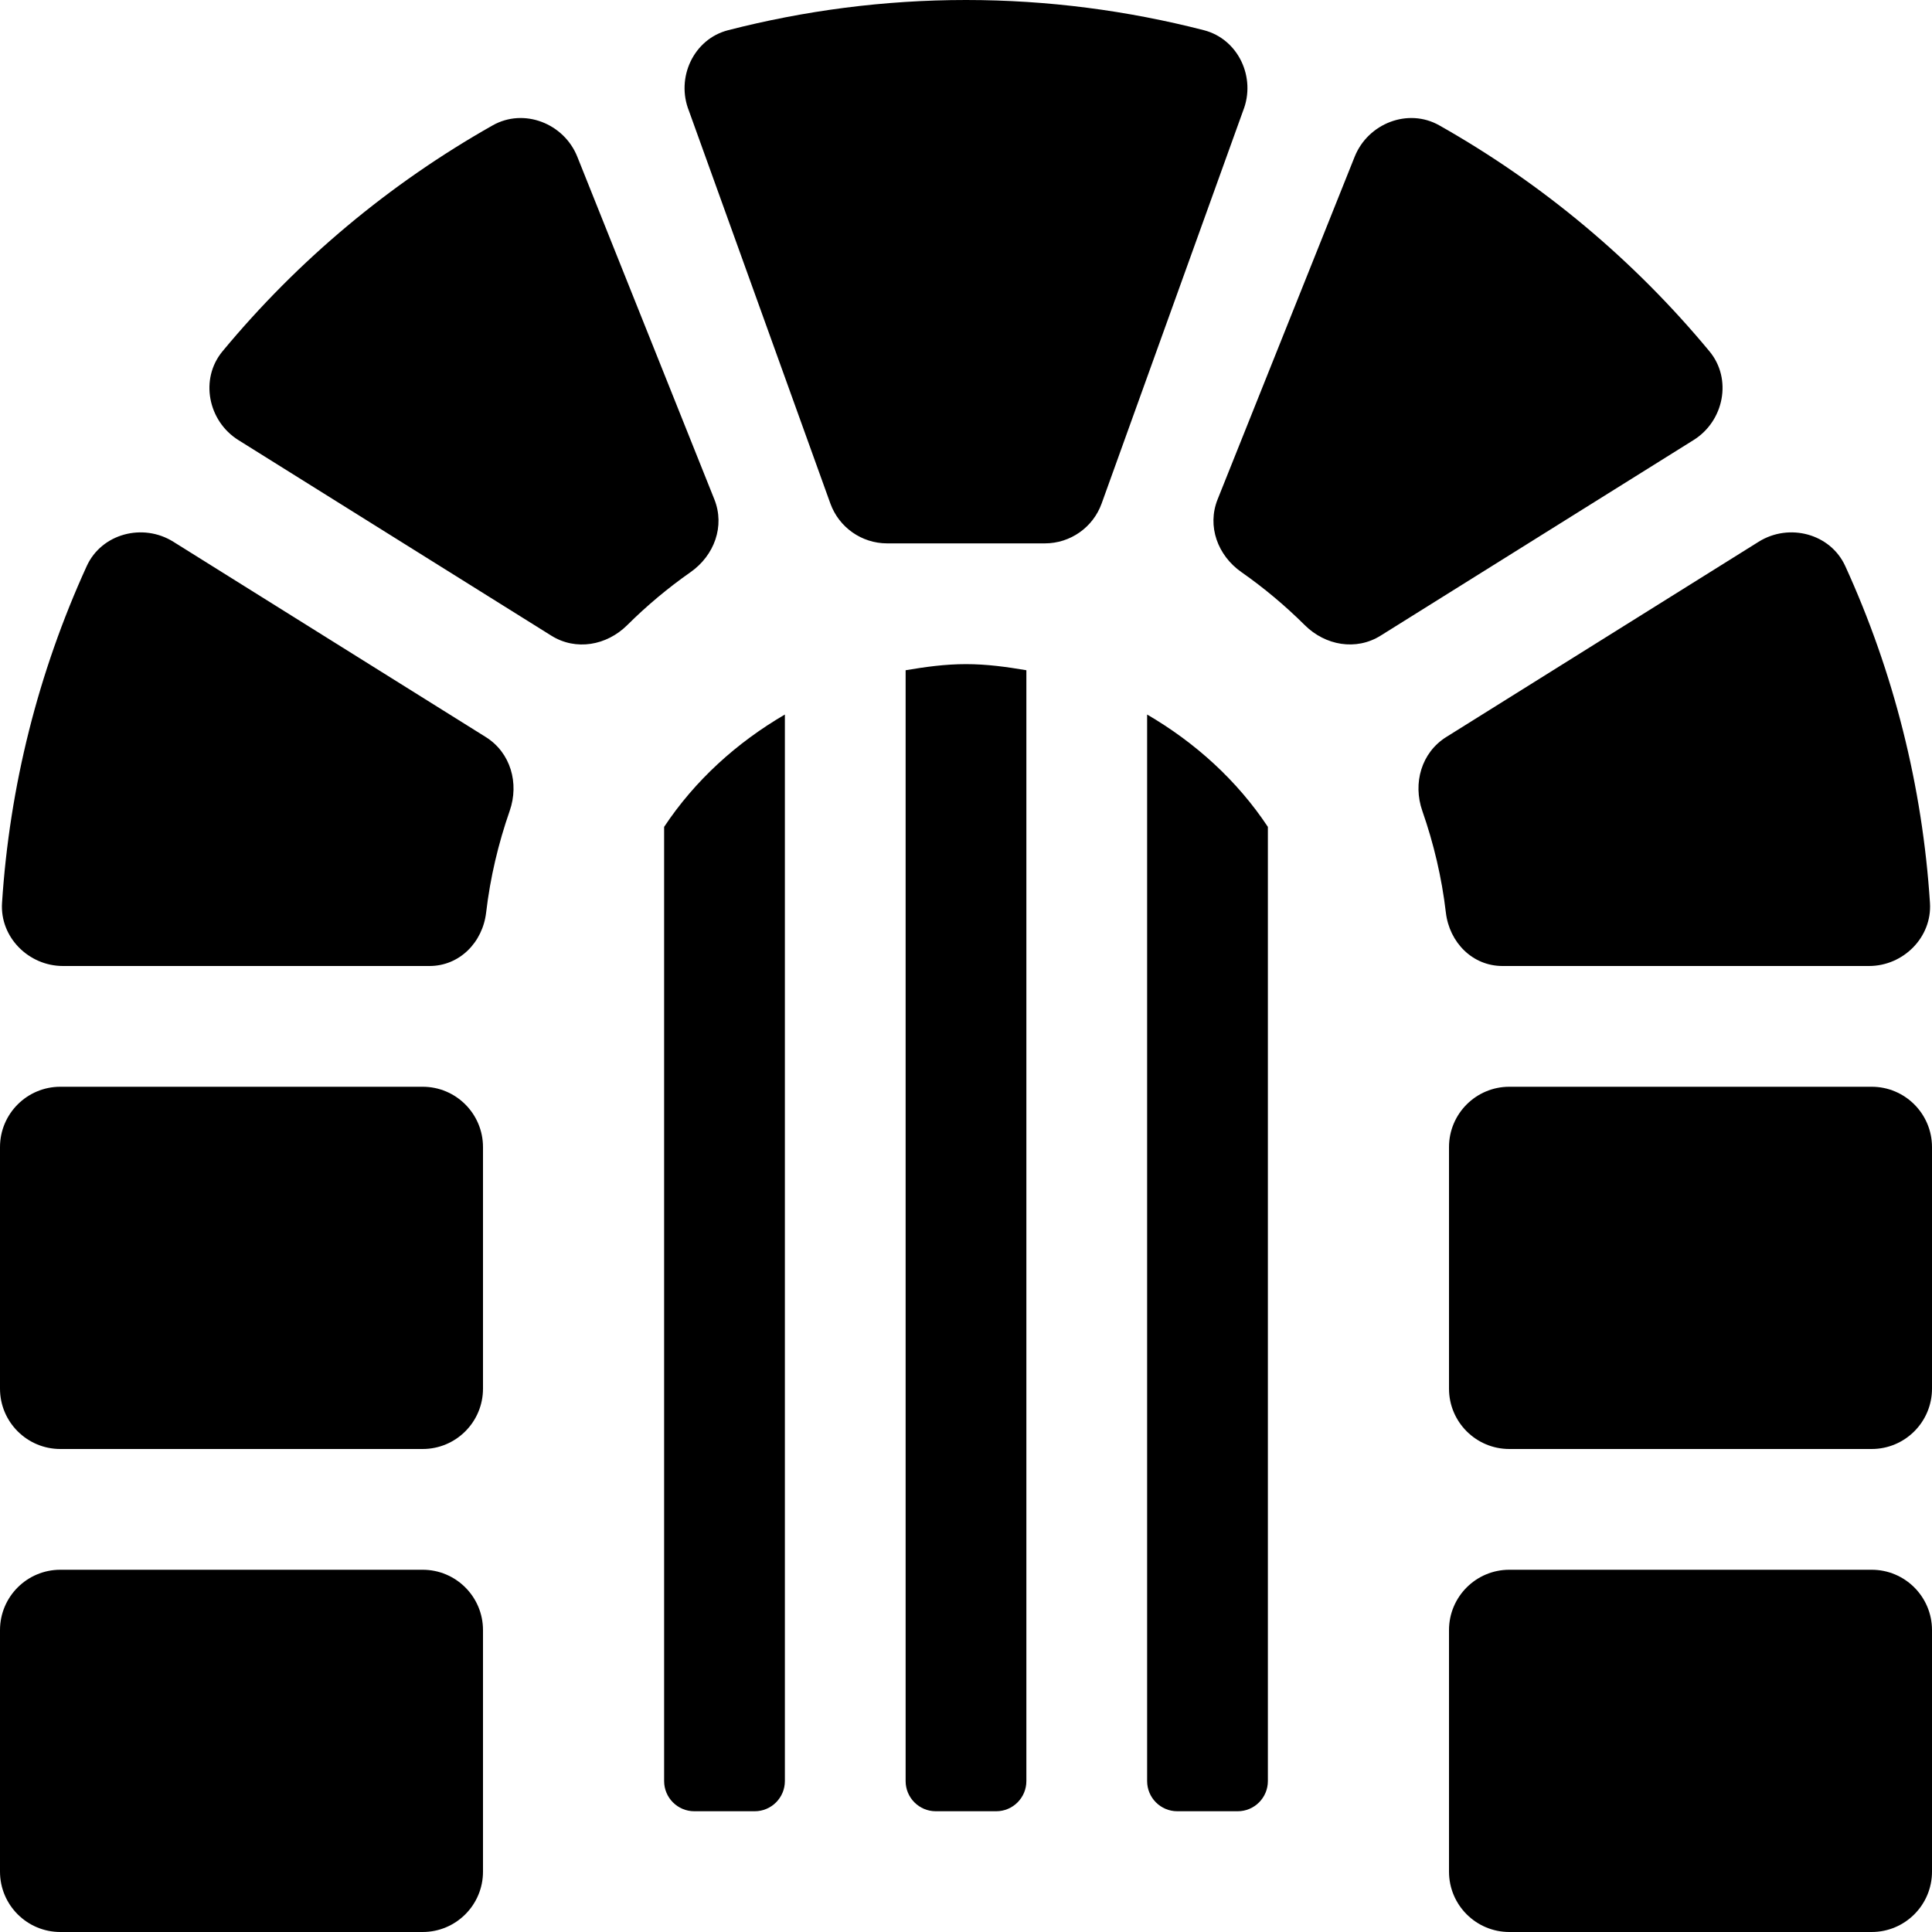
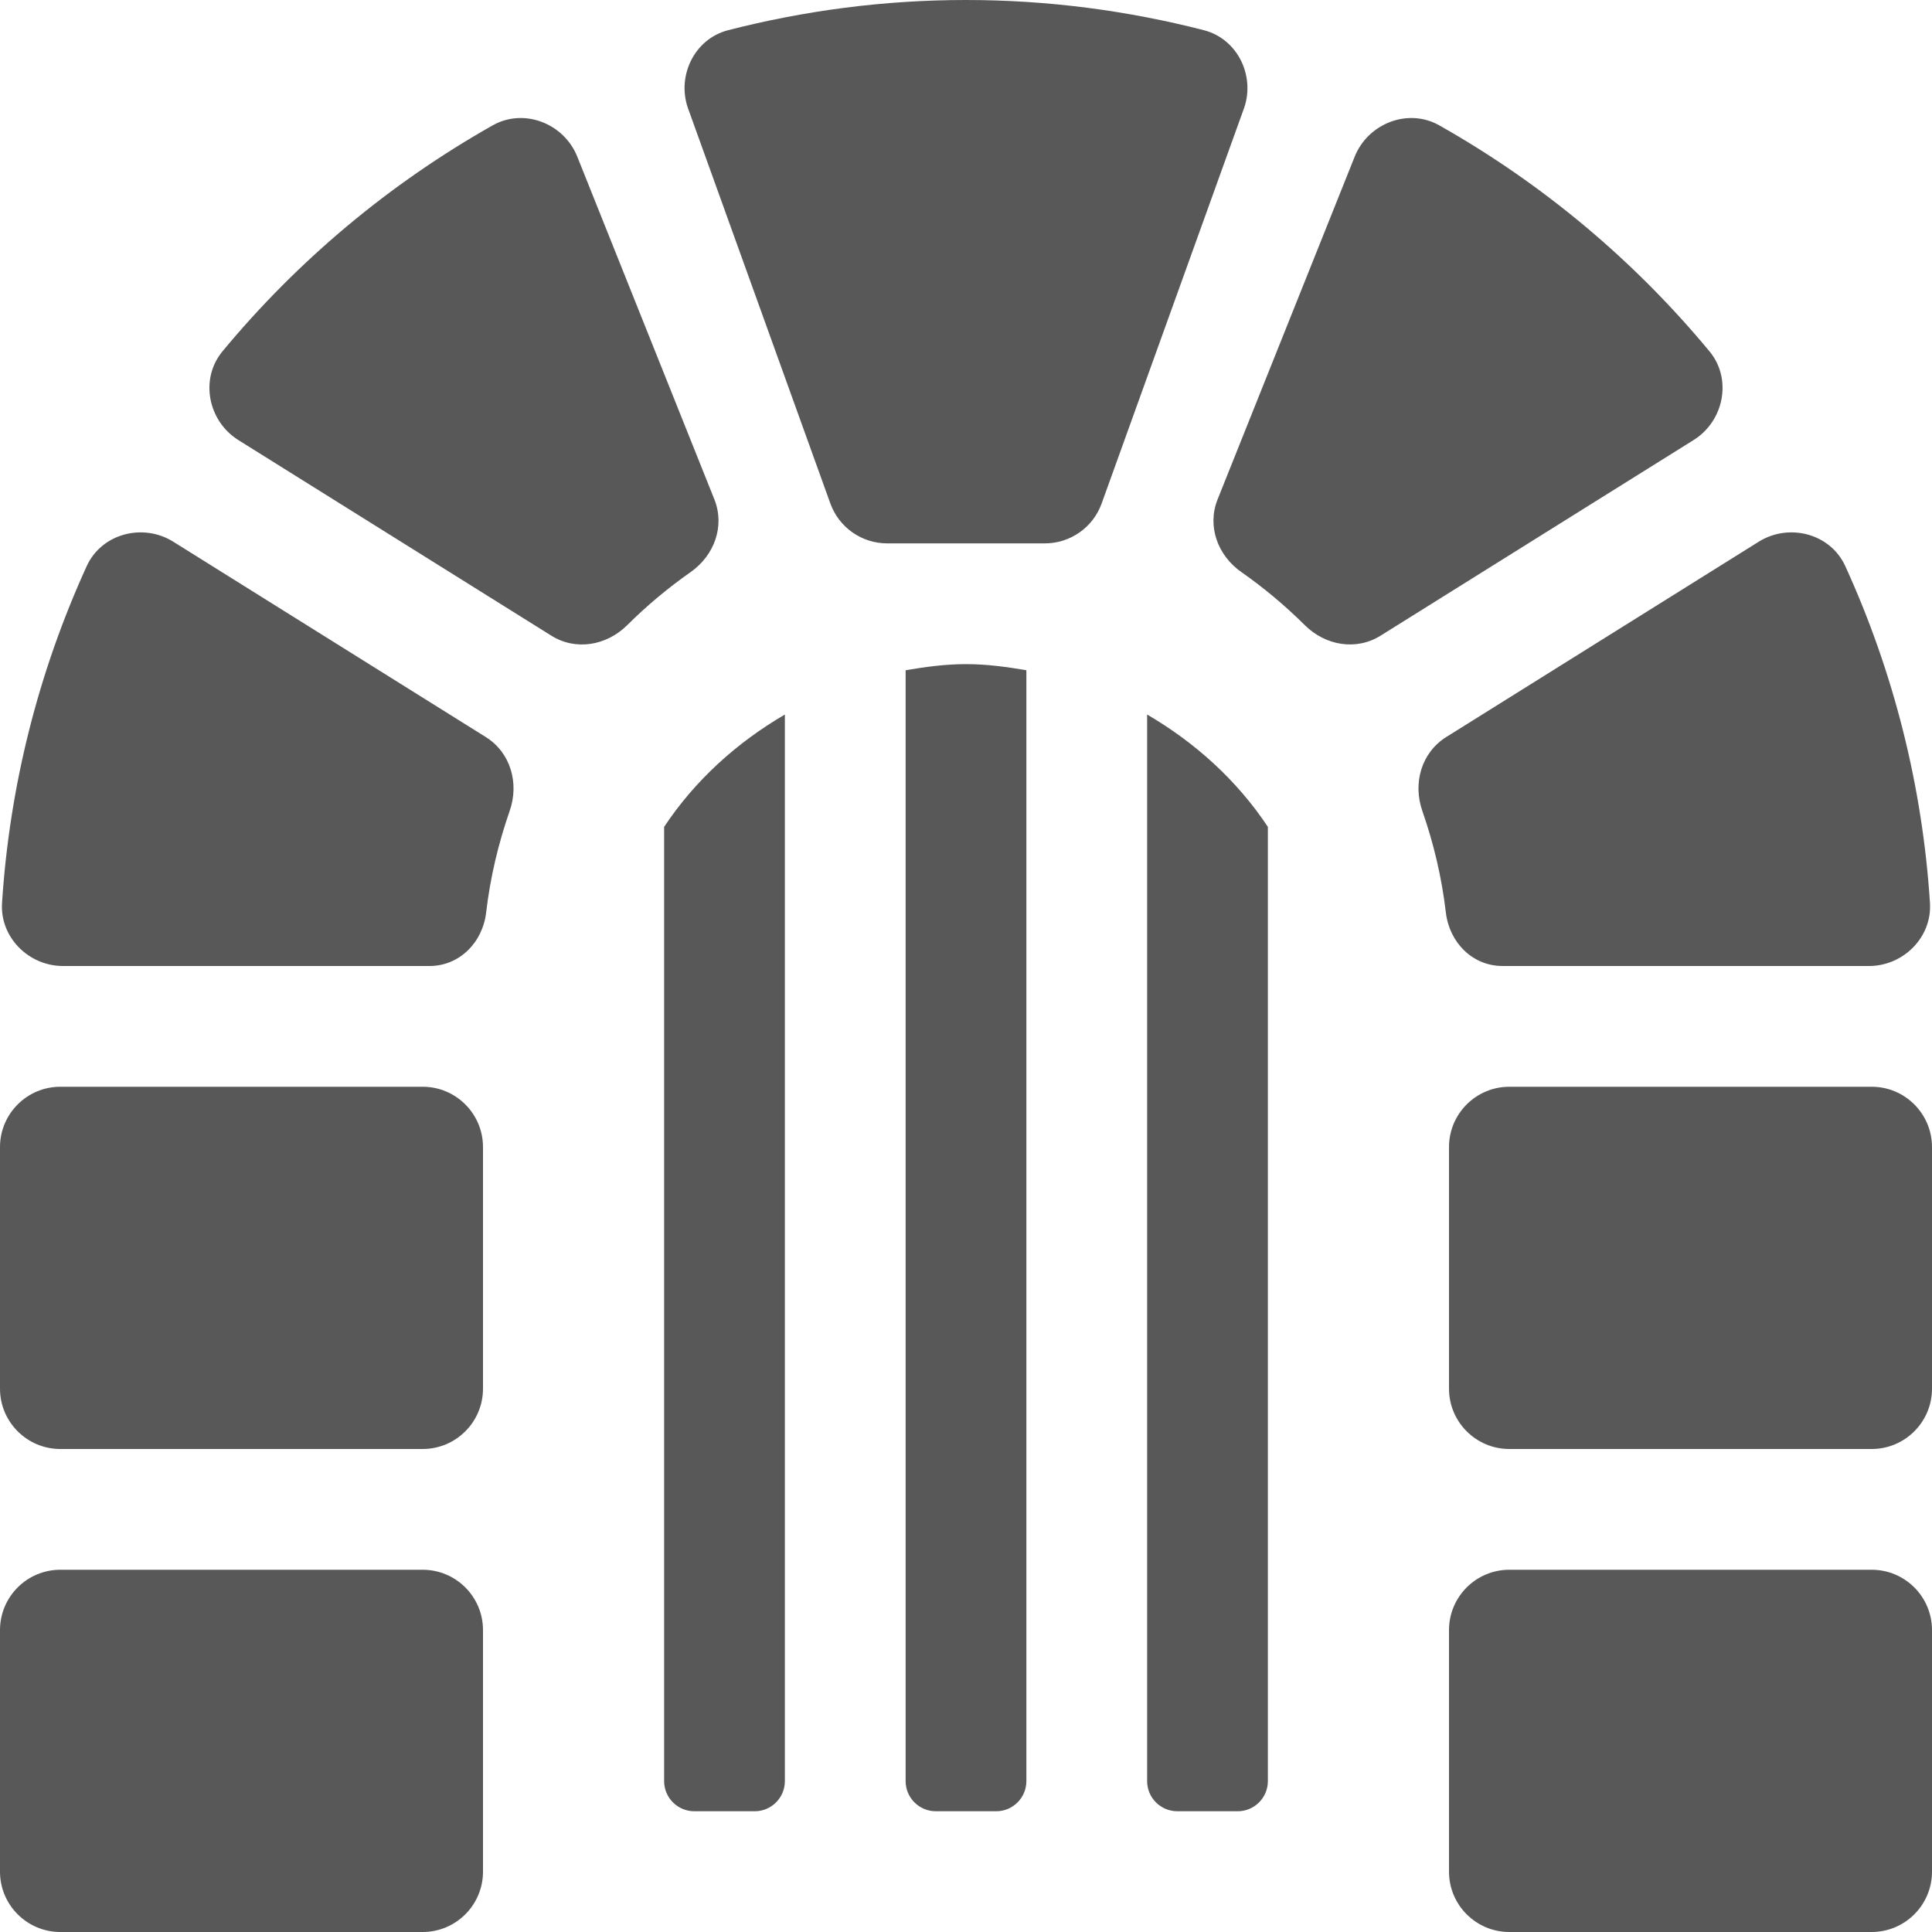
<svg xmlns="http://www.w3.org/2000/svg" viewBox="0 0 512 512">
-   <path d="M128.73 195.32l-82.81-51.76c-8.04-5.02-18.99-2.17-22.93 6.45A254.19 254.19 0 0 0 .54 239.28C-.05 248.37 7.59 256 16.69 256h97.13c7.96 0 14.08-6.25 15.01-14.16 1.09-9.33 3.24-18.33 6.24-26.94 2.56-7.34.25-15.46-6.34-19.58zM319.03 8C298.86 2.82 277.77 0 256 0s-42.86 2.82-63.03 8c-9.17 2.35-13.91 12.6-10.39 21.39l37.47 104.03A16.003 16.003 0 0 0 235.1 144h41.8c6.75 0 12.77-4.23 15.05-10.58l37.47-104.03c3.52-8.79-1.22-19.03-10.39-21.39zM112 288H16c-8.84 0-16 7.16-16 16v64c0 8.84 7.16 16 16 16h96c8.84 0 16-7.16 16-16v-64c0-8.84-7.16-16-16-16zm0 128H16c-8.84 0-16 7.16-16 16v64c0 8.84 7.16 16 16 16h96c8.84 0 16-7.16 16-16v-64c0-8.84-7.16-16-16-16zm77.31-283.67l-36.32-90.8c-3.53-8.83-14.13-12.99-22.42-8.31a257.308 257.308 0 0 0-71.61 59.89c-6.06 7.32-3.85 18.48 4.22 23.52l82.93 51.83c6.51 4.07 14.66 2.62 20.11-2.79 5.18-5.15 10.79-9.85 16.79-14.05 6.28-4.41 9.15-12.17 6.3-19.29zM398.18 256h97.13c9.1 0 16.74-7.63 16.15-16.72a254.135 254.135 0 0 0-22.45-89.27c-3.94-8.62-14.89-11.47-22.93-6.45l-82.81 51.76c-6.59 4.12-8.9 12.24-6.34 19.58 3.01 8.61 5.15 17.62 6.24 26.94.93 7.91 7.05 14.16 15.01 14.16zm54.85-162.89a257.308 257.308 0 0 0-71.61-59.89c-8.28-4.68-18.88-.52-22.42 8.31l-36.32 90.8c-2.85 7.12.02 14.88 6.3 19.28 6 4.2 11.61 8.9 16.79 14.05 5.44 5.41 13.6 6.86 20.11 2.79l82.93-51.83c8.07-5.03 10.29-16.19 4.22-23.51zM496 288h-96c-8.84 0-16 7.16-16 16v64c0 8.84 7.16 16 16 16h96c8.84 0 16-7.16 16-16v-64c0-8.84-7.16-16-16-16zm0 128h-96c-8.84 0-16 7.16-16 16v64c0 8.84 7.16 16 16 16h96c8.84 0 16-7.16 16-16v-64c0-8.84-7.16-16-16-16zM240 177.62V472c0 4.42 3.58 8 8 8h16c4.42 0 8-3.58 8-8V177.62c-5.23-.89-10.52-1.62-16-1.62s-10.77.73-16 1.62zm-64 41.51V472c0 4.42 3.58 8 8 8h16c4.42 0 8-3.58 8-8V189.36c-12.78 7.45-23.84 17.47-32 29.77zm128-29.77V472c0 4.42 3.58 8 8 8h16c4.42 0 8-3.58 8-8V219.13c-8.16-12.3-19.22-22.32-32-29.77z" />
+   <style type="text/css">
+     .st{fill:#585858;}
+   </style>
+   <path class="st" d="M128.73 195.32l-82.81-51.76c-8.04-5.02-18.99-2.17-22.93 6.45A254.19 254.19 0 0 0 .54 239.28C-.05 248.37 7.59 256 16.69 256h97.13c7.96 0 14.08-6.25 15.01-14.16 1.09-9.33 3.24-18.33 6.24-26.94 2.56-7.34.25-15.46-6.34-19.58zM319.03 8C298.86 2.82 277.77 0 256 0s-42.86 2.82-63.03 8c-9.17 2.35-13.91 12.6-10.39 21.39l37.47 104.03A16.003 16.003 0 0 0 235.1 144h41.8c6.75 0 12.77-4.23 15.05-10.58l37.47-104.03c3.52-8.79-1.22-19.03-10.39-21.39zM112 288H16c-8.84 0-16 7.16-16 16v64c0 8.84 7.16 16 16 16h96c8.84 0 16-7.16 16-16v-64c0-8.84-7.16-16-16-16zm0 128H16c-8.84 0-16 7.16-16 16v64c0 8.84 7.16 16 16 16h96c8.84 0 16-7.16 16-16v-64c0-8.84-7.16-16-16-16zm77.31-283.67l-36.32-90.8c-3.53-8.83-14.13-12.99-22.42-8.31a257.308 257.308 0 0 0-71.61 59.89c-6.06 7.32-3.85 18.48 4.22 23.52l82.93 51.83c6.51 4.07 14.66 2.62 20.11-2.79 5.18-5.15 10.79-9.85 16.79-14.05 6.28-4.41 9.15-12.17 6.3-19.29zM398.18 256h97.13c9.1 0 16.74-7.63 16.15-16.72a254.135 254.135 0 0 0-22.45-89.27c-3.94-8.62-14.89-11.47-22.93-6.45l-82.81 51.76c-6.59 4.12-8.9 12.24-6.34 19.58 3.01 8.61 5.15 17.62 6.24 26.94.93 7.91 7.05 14.16 15.01 14.16zm54.85-162.89a257.308 257.308 0 0 0-71.61-59.89c-8.28-4.68-18.88-.52-22.42 8.31l-36.32 90.8c-2.85 7.12.02 14.88 6.3 19.28 6 4.2 11.61 8.9 16.79 14.05 5.44 5.41 13.6 6.86 20.11 2.79l82.93-51.83c8.07-5.03 10.29-16.19 4.22-23.51zM496 288h-96c-8.84 0-16 7.16-16 16v64c0 8.84 7.16 16 16 16h96c8.84 0 16-7.16 16-16v-64c0-8.84-7.16-16-16-16zm0 128h-96c-8.84 0-16 7.16-16 16v64c0 8.84 7.16 16 16 16h96c8.84 0 16-7.16 16-16v-64c0-8.84-7.16-16-16-16zM240 177.62V472c0 4.42 3.58 8 8 8h16c4.42 0 8-3.58 8-8V177.62c-5.23-.89-10.52-1.62-16-1.62s-10.77.73-16 1.62zm-64 41.51V472c0 4.42 3.58 8 8 8h16c4.42 0 8-3.58 8-8V189.36c-12.78 7.45-23.84 17.47-32 29.77zm128-29.77V472c0 4.42 3.58 8 8 8h16c4.42 0 8-3.58 8-8V219.13c-8.16-12.3-19.22-22.32-32-29.77z" />
</svg>
